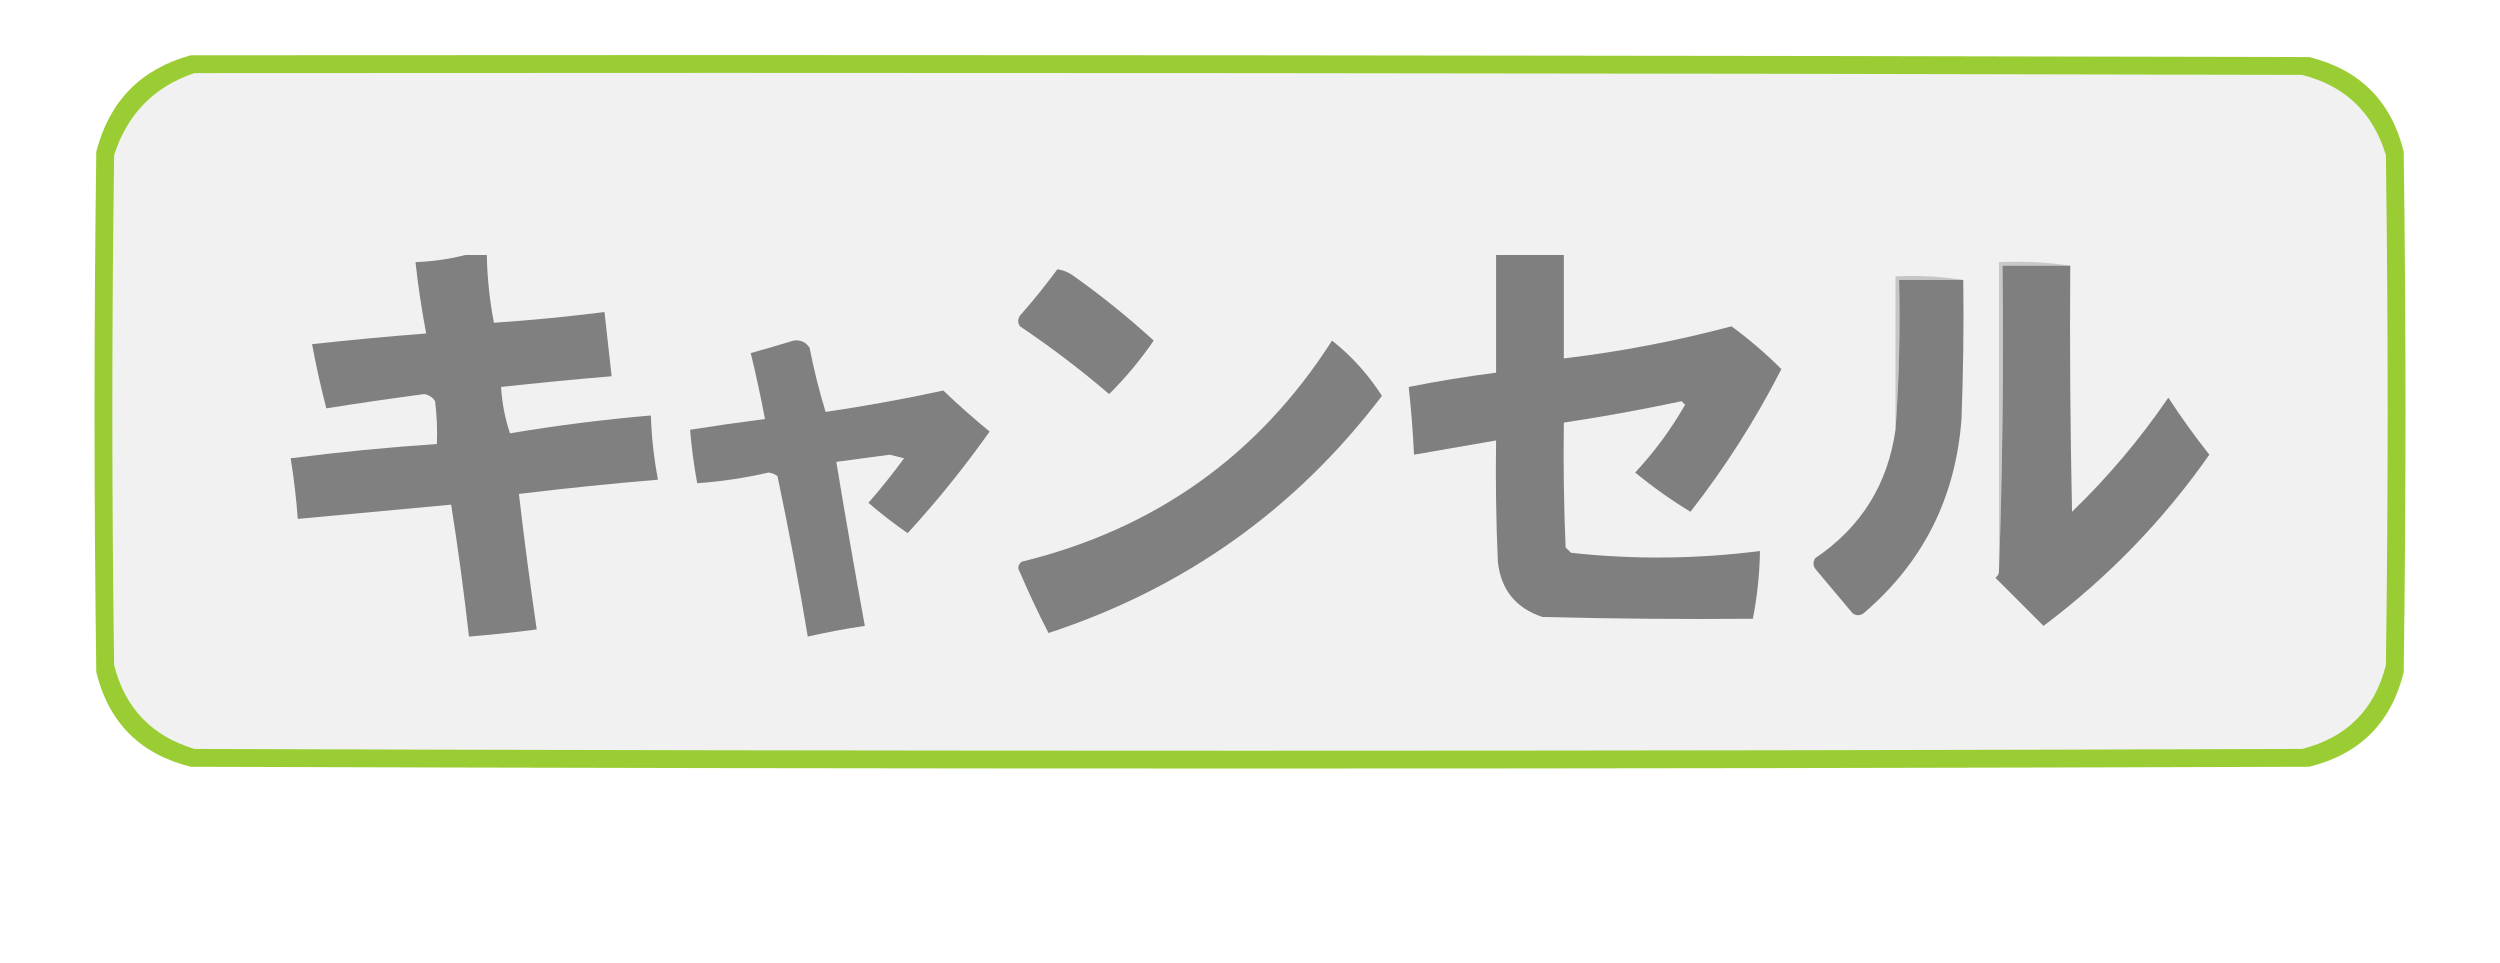
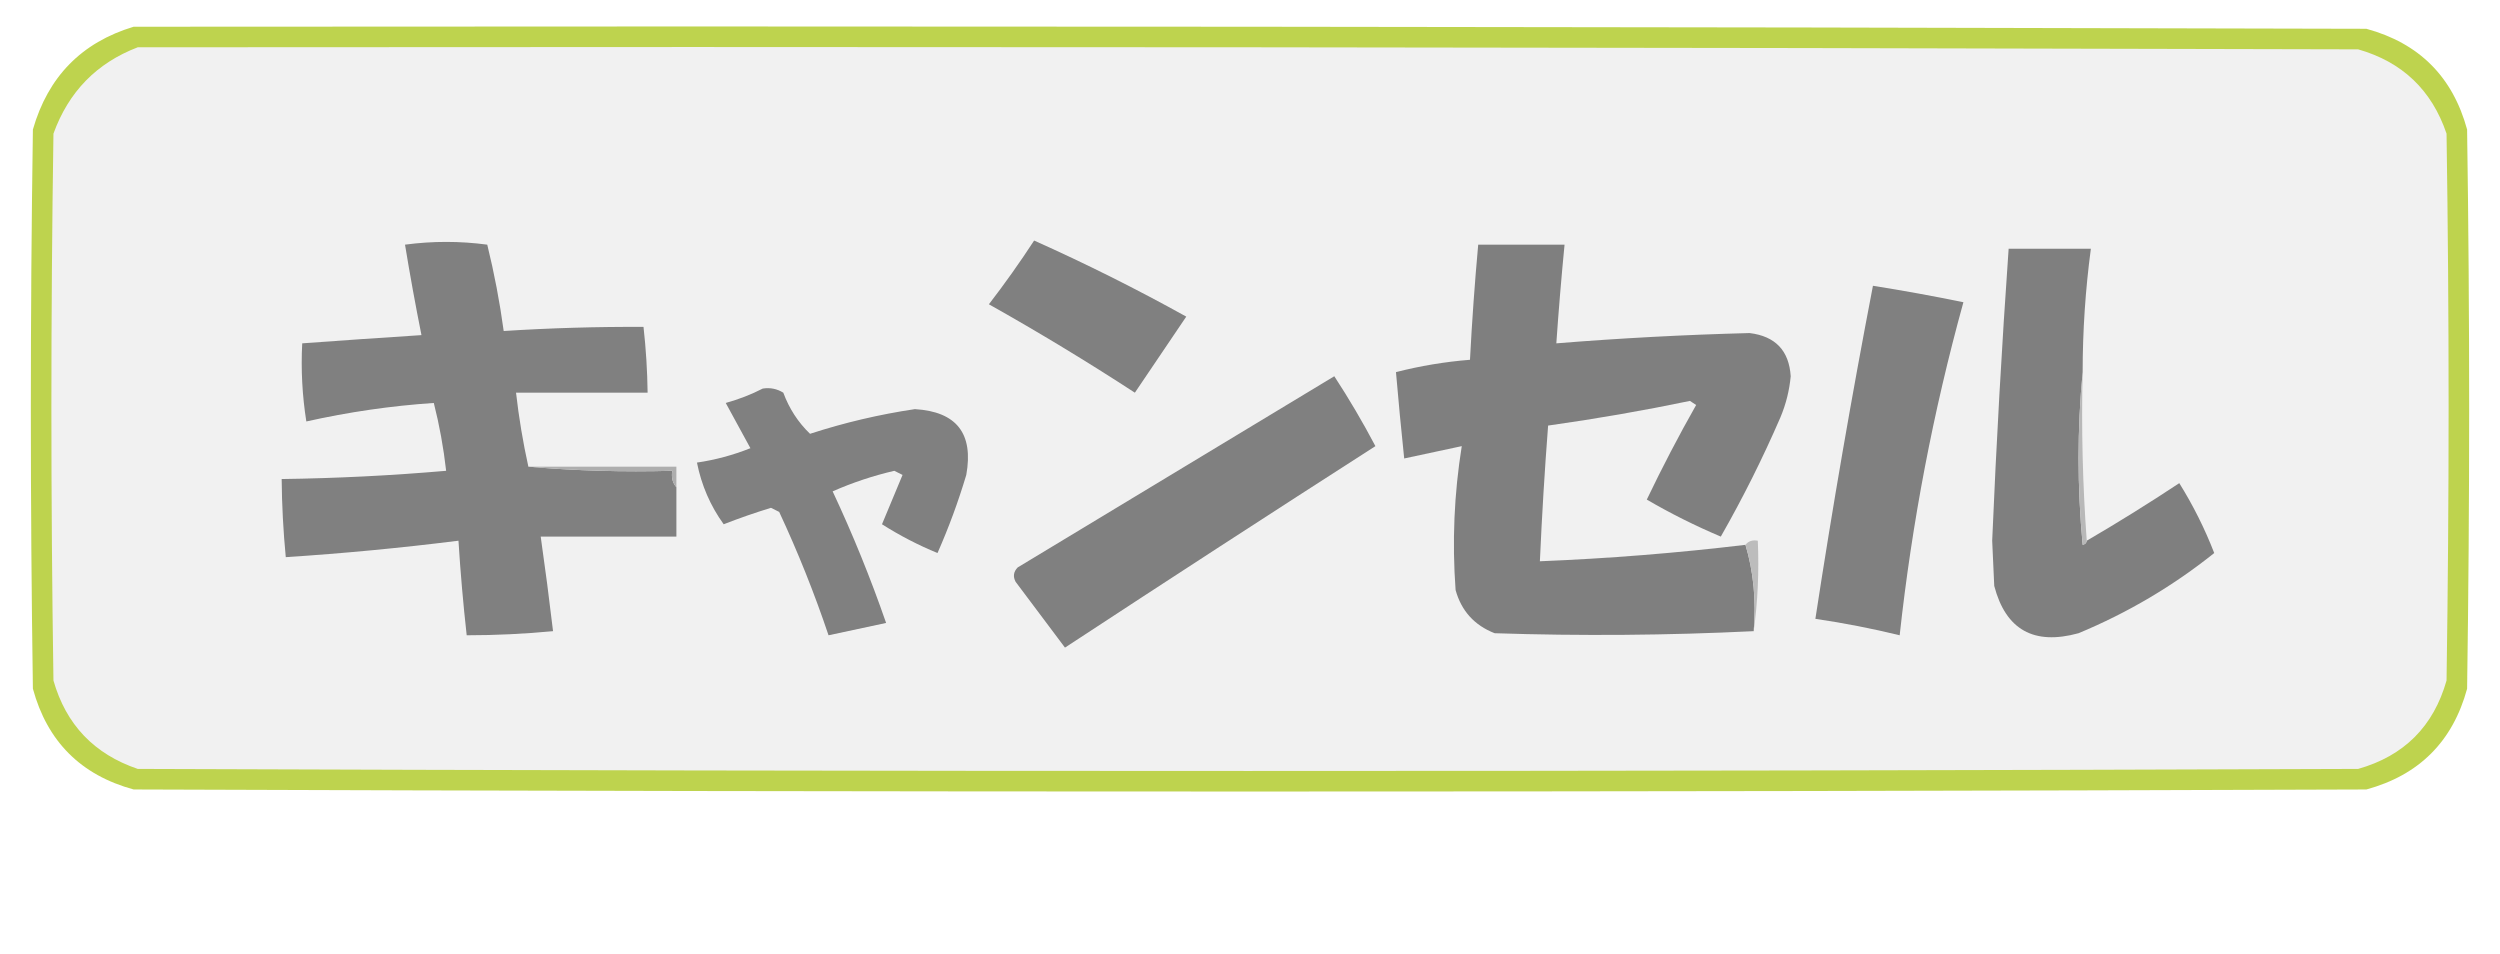
- <svg xmlns="http://www.w3.org/2000/svg" version="1.1" width="701px" height="270px" style="shape-rendering:geometricPrecision; text-rendering:geometricPrecision; image-rendering:optimizeQuality; fill-rule:evenodd; clip-rule:evenodd">
+ <svg xmlns="http://www.w3.org/2000/svg" version="1.1" width="608px" height="232px" style="shape-rendering:geometricPrecision; text-rendering:geometricPrecision; image-rendering:optimizeQuality; fill-rule:evenodd; clip-rule:evenodd">
  <g>
-     <path style="opacity:0.996" fill="#9acd32" d="M 53.5,15.5 C 251.5,15.333 449.5,15.5 647.5,16C 661.667,19.5 670.5,28.333 674,42.5C 674.667,91.167 674.667,139.833 674,188.5C 670.5,202.667 661.667,211.5 647.5,215C 449.5,215.667 251.5,215.667 53.5,215C 39.333,211.5 30.5,202.667 27,188.5C 26.333,139.833 26.333,91.167 27,42.5C 30.682,28.319 39.515,19.319 53.5,15.5 Z" />
+     <path style="opacity:0.991" fill="#bdd34d" d="M 32.5,6.5 C 213.5,6.333 394.5,6.5 575.5,7C 588.333,10.5 596.5,18.667 600,31.5C 600.667,76.833 600.667,122.167 600,167.5C 596.5,180.333 588.333,188.5 575.5,192C 394.5,192.667 213.5,192.667 32.5,192C 19.667,188.5 11.5,180.333 8,167.5C 7.333,122.167 7.333,76.833 8,31.5C 11.683,18.651 19.85,10.318 32.5,6.5 Z" />
  </g>
  <g>
-     <path style="opacity:1" fill="#f1f1f1" d="M 54.5,20.5 C 251.5,20.333 448.5,20.5 645.5,21C 657.559,24.059 665.392,31.559 669,43.5C 669.667,91.167 669.667,138.833 669,186.5C 665.833,199 658,206.833 645.5,210C 448.5,210.667 251.5,210.667 54.5,210C 42.559,206.392 35.059,198.559 32,186.5C 31.333,138.833 31.333,91.167 32,43.5C 35.684,31.984 43.184,24.317 54.5,20.5 Z" />
+     <path style="opacity:1" fill="#f1f1f1" d="M 33.5,11.5 C 213.5,11.333 393.5,11.5 573.5,12C 584.229,15.062 591.396,21.895 595,32.5C 595.667,76.833 595.667,121.167 595,165.5C 591.833,176.667 584.667,183.833 573.5,187C 393.5,187.667 213.5,187.667 33.5,187C 22.895,183.396 16.062,176.229 13,165.5C 12.333,121.167 12.333,76.833 13,32.5C 16.685,22.316 23.519,15.316 33.5,11.5 Z" />
  </g>
  <g>
-     <path style="opacity:1" fill="#808080" d="M 130.5,71.5 C 132.5,71.5 134.5,71.5 136.5,71.5C 136.622,77.896 137.289,84.229 138.5,90.5C 148.867,89.8 159.2,88.8 169.5,87.5C 170.167,93.5 170.833,99.5 171.5,105.5C 161.162,106.367 150.829,107.367 140.5,108.5C 140.754,112.939 141.588,117.272 143,121.5C 156.059,119.305 169.226,117.638 182.5,116.5C 182.699,122.559 183.366,128.559 184.5,134.5C 171.467,135.594 158.467,136.927 145.5,138.5C 146.98,151.191 148.646,163.857 150.5,176.5C 144.185,177.313 137.852,177.979 131.5,178.5C 130.113,166.125 128.446,153.791 126.5,141.5C 112.167,142.833 97.834,144.167 83.5,145.5C 83.079,139.798 82.412,134.131 81.5,128.5C 95.124,126.755 108.791,125.422 122.5,124.5C 122.666,120.486 122.499,116.486 122,112.5C 121.326,111.422 120.326,110.755 119,110.5C 109.798,111.712 100.631,113.046 91.5,114.5C 89.952,108.545 88.619,102.545 87.5,96.5C 98.151,95.335 108.818,94.335 119.5,93.5C 118.241,86.873 117.241,80.207 116.5,73.5C 121.37,73.31 126.036,72.644 130.5,71.5 Z" />
+     <path style="opacity:1" fill="#808080" d="M 128.5,113.5 C 139.988,114.495 151.655,114.828 163.5,114.5C 163.232,116.099 163.566,117.432 164.5,118.5C 164.5,122.5 164.5,126.5 164.5,130.5C 153.5,130.5 142.5,130.5 131.5,130.5C 132.593,138.151 133.593,145.817 134.5,153.5C 127.52,154.165 120.52,154.498 113.5,154.5C 112.645,146.851 111.979,139.184 111.5,131.5C 97.548,133.253 83.548,134.587 69.5,135.5C 68.891,129.185 68.557,122.851 68.5,116.5C 81.861,116.32 95.194,115.654 108.5,114.5C 107.873,108.902 106.873,103.402 105.5,98C 95.095,98.701 84.762,100.201 74.5,102.5C 73.504,96.201 73.17,89.868 73.5,83.5C 83.163,82.792 92.829,82.125 102.5,81.5C 101.038,74.191 99.705,66.858 98.5,59.5C 105.186,58.608 111.853,58.608 118.5,59.5C 120.204,66.425 121.537,73.425 122.5,80.5C 133.819,79.778 145.152,79.445 156.5,79.5C 157.098,84.813 157.431,90.146 157.5,95.5C 146.833,95.5 136.167,95.5 125.5,95.5C 126.19,101.583 127.19,107.583 128.5,113.5 Z" />
  </g>
  <g>
-     <path style="opacity:1" fill="#7f7f7f" d="M 419.5,71.5 C 425.833,71.5 432.167,71.5 438.5,71.5C 438.5,81.167 438.5,90.833 438.5,100.5C 454.408,98.605 470.075,95.605 485.5,91.5C 490.486,95.155 495.153,99.155 499.5,103.5C 492.237,117.71 483.737,131.043 474,143.5C 468.587,140.207 463.42,136.541 458.5,132.5C 463.899,126.7 468.566,120.367 472.5,113.5C 472.167,113.167 471.833,112.833 471.5,112.5C 460.558,114.824 449.558,116.824 438.5,118.5C 438.333,130.171 438.5,141.838 439,153.5C 439.5,154 440,154.5 440.5,155C 458.129,156.928 475.796,156.761 493.5,154.5C 493.395,160.901 492.728,167.234 491.5,173.5C 471.831,173.667 452.164,173.5 432.5,173C 425.009,170.51 420.842,165.343 420,157.5C 419.5,146.172 419.333,134.838 419.5,123.5C 411.833,124.833 404.167,126.167 396.5,127.5C 396.184,121.11 395.684,114.777 395,108.5C 403.086,106.884 411.253,105.55 419.5,104.5C 419.5,93.5 419.5,82.5 419.5,71.5 Z" />
+     <path style="opacity:1" fill="#808080" d="M 251.5,58.5 C 264.048,64.107 276.381,70.274 288.5,77C 284.333,83.167 280.167,89.333 276,95.5C 264.416,87.956 252.583,80.79 240.5,74C 244.386,68.954 248.053,63.787 251.5,58.5 Z" />
  </g>
  <g>
-     <path style="opacity:1" fill="#c9c9c9" d="M 580.5,74.5 C 574.167,74.5 567.833,74.5 561.5,74.5C 561.831,103.338 561.498,132.005 560.5,160.5C 560.5,131.5 560.5,102.5 560.5,73.5C 567.354,73.176 574.021,73.509 580.5,74.5 Z" />
+     <path style="opacity:1" fill="#7f7f7f" d="M 424.5,132.5 C 426.461,139.087 427.128,146.087 426.5,153.5C 405.51,154.525 384.51,154.692 363.5,154C 358.572,152.073 355.406,148.573 354,143.5C 353.142,131.763 353.642,120.097 355.5,108.5C 350.827,109.503 346.161,110.503 341.5,111.5C 340.767,104.507 340.101,97.507 339.5,90.5C 345.41,88.985 351.41,87.985 357.5,87.5C 357.986,78.153 358.653,68.819 359.5,59.5C 366.5,59.5 373.5,59.5 380.5,59.5C 379.723,67.489 379.057,75.489 378.5,83.5C 394.164,82.237 409.831,81.403 425.5,81C 431.767,81.766 435.101,85.266 435.5,91.5C 435.182,94.956 434.348,98.289 433,101.5C 428.694,111.446 423.861,121.112 418.5,130.5C 412.29,127.877 406.29,124.877 400.5,121.5C 404.245,113.676 408.245,106.009 412.5,98.5C 412,98.167 411.5,97.833 411,97.5C 399.561,99.879 388.061,101.879 376.5,103.5C 375.656,114.487 374.99,125.487 374.5,136.5C 391.221,135.827 407.887,134.494 424.5,132.5 Z" />
  </g>
  <g>
-     <path style="opacity:1" fill="#7f7f7f" d="M 580.5,74.5 C 580.333,97.502 580.5,120.502 581,143.5C 591.127,133.713 600.127,123.046 608,111.5C 611.588,117.01 615.422,122.343 619.5,127.5C 606.561,145.94 591.061,161.94 573,175.5C 568.5,171 564,166.5 559.5,162C 560.056,161.617 560.389,161.117 560.5,160.5C 561.498,132.005 561.831,103.338 561.5,74.5C 567.833,74.5 574.167,74.5 580.5,74.5 Z" />
+     <path style="opacity:1" fill="#7f7f7f" d="M 506.5,90.5 C 505.174,104.339 505.174,118.339 506.5,132.5C 507.107,132.376 507.44,132.043 507.5,131.5C 515.115,127.058 522.615,122.391 530,117.5C 533.361,122.888 536.194,128.554 538.5,134.5C 528.492,142.51 517.492,149.01 505.5,154C 494.63,156.989 487.797,153.155 485,142.5C 484.833,138.833 484.667,135.167 484.5,131.5C 485.502,107.809 486.835,84.142 488.5,60.5C 495.167,60.5 501.833,60.5 508.5,60.5C 507.172,70.448 506.505,80.448 506.5,90.5 Z" />
  </g>
  <g>
-     <path style="opacity:1" fill="#808080" d="M 296.5,75.5 C 297.922,75.709 299.255,76.209 300.5,77C 308.572,82.697 316.238,88.864 323.5,95.5C 319.801,100.902 315.635,105.902 311,110.5C 303.043,103.686 294.71,97.353 286,91.5C 285.333,90.5 285.333,89.5 286,88.5C 289.713,84.292 293.213,79.959 296.5,75.5 Z" />
+     <path style="opacity:1" fill="#808080" d="M 455.5,69.5 C 462.854,70.67 470.187,72.003 477.5,73.5C 470.155,100.086 464.988,127.086 462,154.5C 455.256,152.851 448.423,151.518 441.5,150.5C 445.651,123.41 450.318,96.41 455.5,69.5 Z" />
  </g>
  <g>
-     <path style="opacity:1" fill="#c6c6c6" d="M 550.5,78.5 C 544.5,78.5 538.5,78.5 532.5,78.5C 532.829,92.677 532.496,106.677 531.5,120.5C 531.5,106.167 531.5,91.833 531.5,77.5C 538.022,77.177 544.355,77.51 550.5,78.5 Z" />
+     <path style="opacity:1" fill="#808080" d="M 324.5,91.5 C 328.059,96.939 331.392,102.606 334.5,108.5C 309.248,124.709 284.081,141.042 259,157.5C 255,152.167 251,146.833 247,141.5C 246.316,140.216 246.483,139.049 247.5,138C 273.23,122.474 298.897,106.974 324.5,91.5 Z" />
  </g>
  <g>
-     <path style="opacity:1" fill="#7f7f7f" d="M 550.5,78.5 C 550.667,91.504 550.5,104.504 550,117.5C 548.355,139.624 539.188,157.791 522.5,172C 521.5,172.667 520.5,172.667 519.5,172C 516,167.833 512.5,163.667 509,159.5C 508.333,158.5 508.333,157.5 509,156.5C 521.824,147.858 529.324,135.858 531.5,120.5C 532.496,106.677 532.829,92.677 532.5,78.5C 538.5,78.5 544.5,78.5 550.5,78.5 Z" />
+     <path style="opacity:1" fill="#808080" d="M 185.5,94.5 C 187.288,94.215 188.955,94.548 190.5,95.5C 191.931,99.375 194.098,102.708 197,105.5C 205.335,102.791 213.835,100.791 222.5,99.5C 232.643,100.108 236.81,105.441 235,115.5C 233.053,122.01 230.72,128.343 228,134.5C 223.296,132.565 218.796,130.231 214.5,127.5C 216.167,123.5 217.833,119.5 219.5,115.5C 218.833,115.167 218.167,114.833 217.5,114.5C 212.292,115.714 207.292,117.381 202.5,119.5C 207.406,129.972 211.739,140.638 215.5,151.5C 210.827,152.503 206.161,153.503 201.5,154.5C 198.073,144.307 194.073,134.307 189.5,124.5C 188.833,124.167 188.167,123.833 187.5,123.5C 183.618,124.691 179.785,126.024 176,127.5C 172.764,123.022 170.598,118.022 169.5,112.5C 173.962,111.847 178.295,110.68 182.5,109C 180.5,105.333 178.5,101.667 176.5,98C 179.718,97.1 182.718,95.933 185.5,94.5 Z" />
  </g>
  <g>
-     <path style="opacity:1" fill="#808080" d="M 222.5,95.5 C 224.451,95.227 225.951,95.893 227,97.5C 228.192,103.577 229.692,109.577 231.5,115.5C 242.639,113.864 253.639,111.864 264.5,109.5C 268.685,113.519 273.018,117.353 277.5,121C 270.422,130.997 262.756,140.497 254.5,149.5C 250.691,146.858 247.024,144.025 243.5,141C 247.023,136.978 250.357,132.811 253.5,128.5C 252.167,128.167 250.833,127.833 249.5,127.5C 244.49,128.168 239.49,128.835 234.5,129.5C 237.037,144.853 239.704,160.186 242.5,175.5C 237.118,176.286 231.784,177.286 226.5,178.5C 223.987,163.454 221.154,148.454 218,133.5C 217.275,132.941 216.442,132.608 215.5,132.5C 208.901,134.02 202.235,135.02 195.5,135.5C 194.574,130.537 193.908,125.537 193.5,120.5C 200.484,119.392 207.484,118.392 214.5,117.5C 213.326,111.282 211.992,105.115 210.5,99C 214.568,97.879 218.568,96.712 222.5,95.5 Z" />
+     <path style="opacity:1" fill="#b8b8b8" d="M 506.5,90.5 C 506.171,104.344 506.504,118.01 507.5,131.5C 507.44,132.043 507.107,132.376 506.5,132.5C 505.174,118.339 505.174,104.339 506.5,90.5 Z" />
  </g>
  <g>
-     <path style="opacity:1" fill="#808080" d="M 373.5,95.5 C 378.961,99.802 383.628,104.969 387.5,111C 363.341,142.796 332.175,164.963 294,177.5C 291.147,171.953 288.481,166.287 286,160.5C 285.251,159.365 285.417,158.365 286.5,157.5C 323.969,148.313 352.969,127.647 373.5,95.5 Z" />
+     <path style="opacity:1" fill="#aeaeae" d="M 128.5,113.5 C 140.5,113.5 152.5,113.5 164.5,113.5C 164.5,115.167 164.5,116.833 164.5,118.5C 163.566,117.432 163.232,116.099 163.5,114.5C 151.655,114.828 139.988,114.495 128.5,113.5 Z" />
+   </g>
+   <g>
+     <path style="opacity:1" fill="#bcbcbc" d="M 424.5,132.5 C 425.209,131.596 426.209,131.263 427.5,131.5C 427.825,139.019 427.492,146.352 426.5,153.5C 427.128,146.087 426.461,139.087 424.5,132.5 Z" />
  </g>
</svg>
